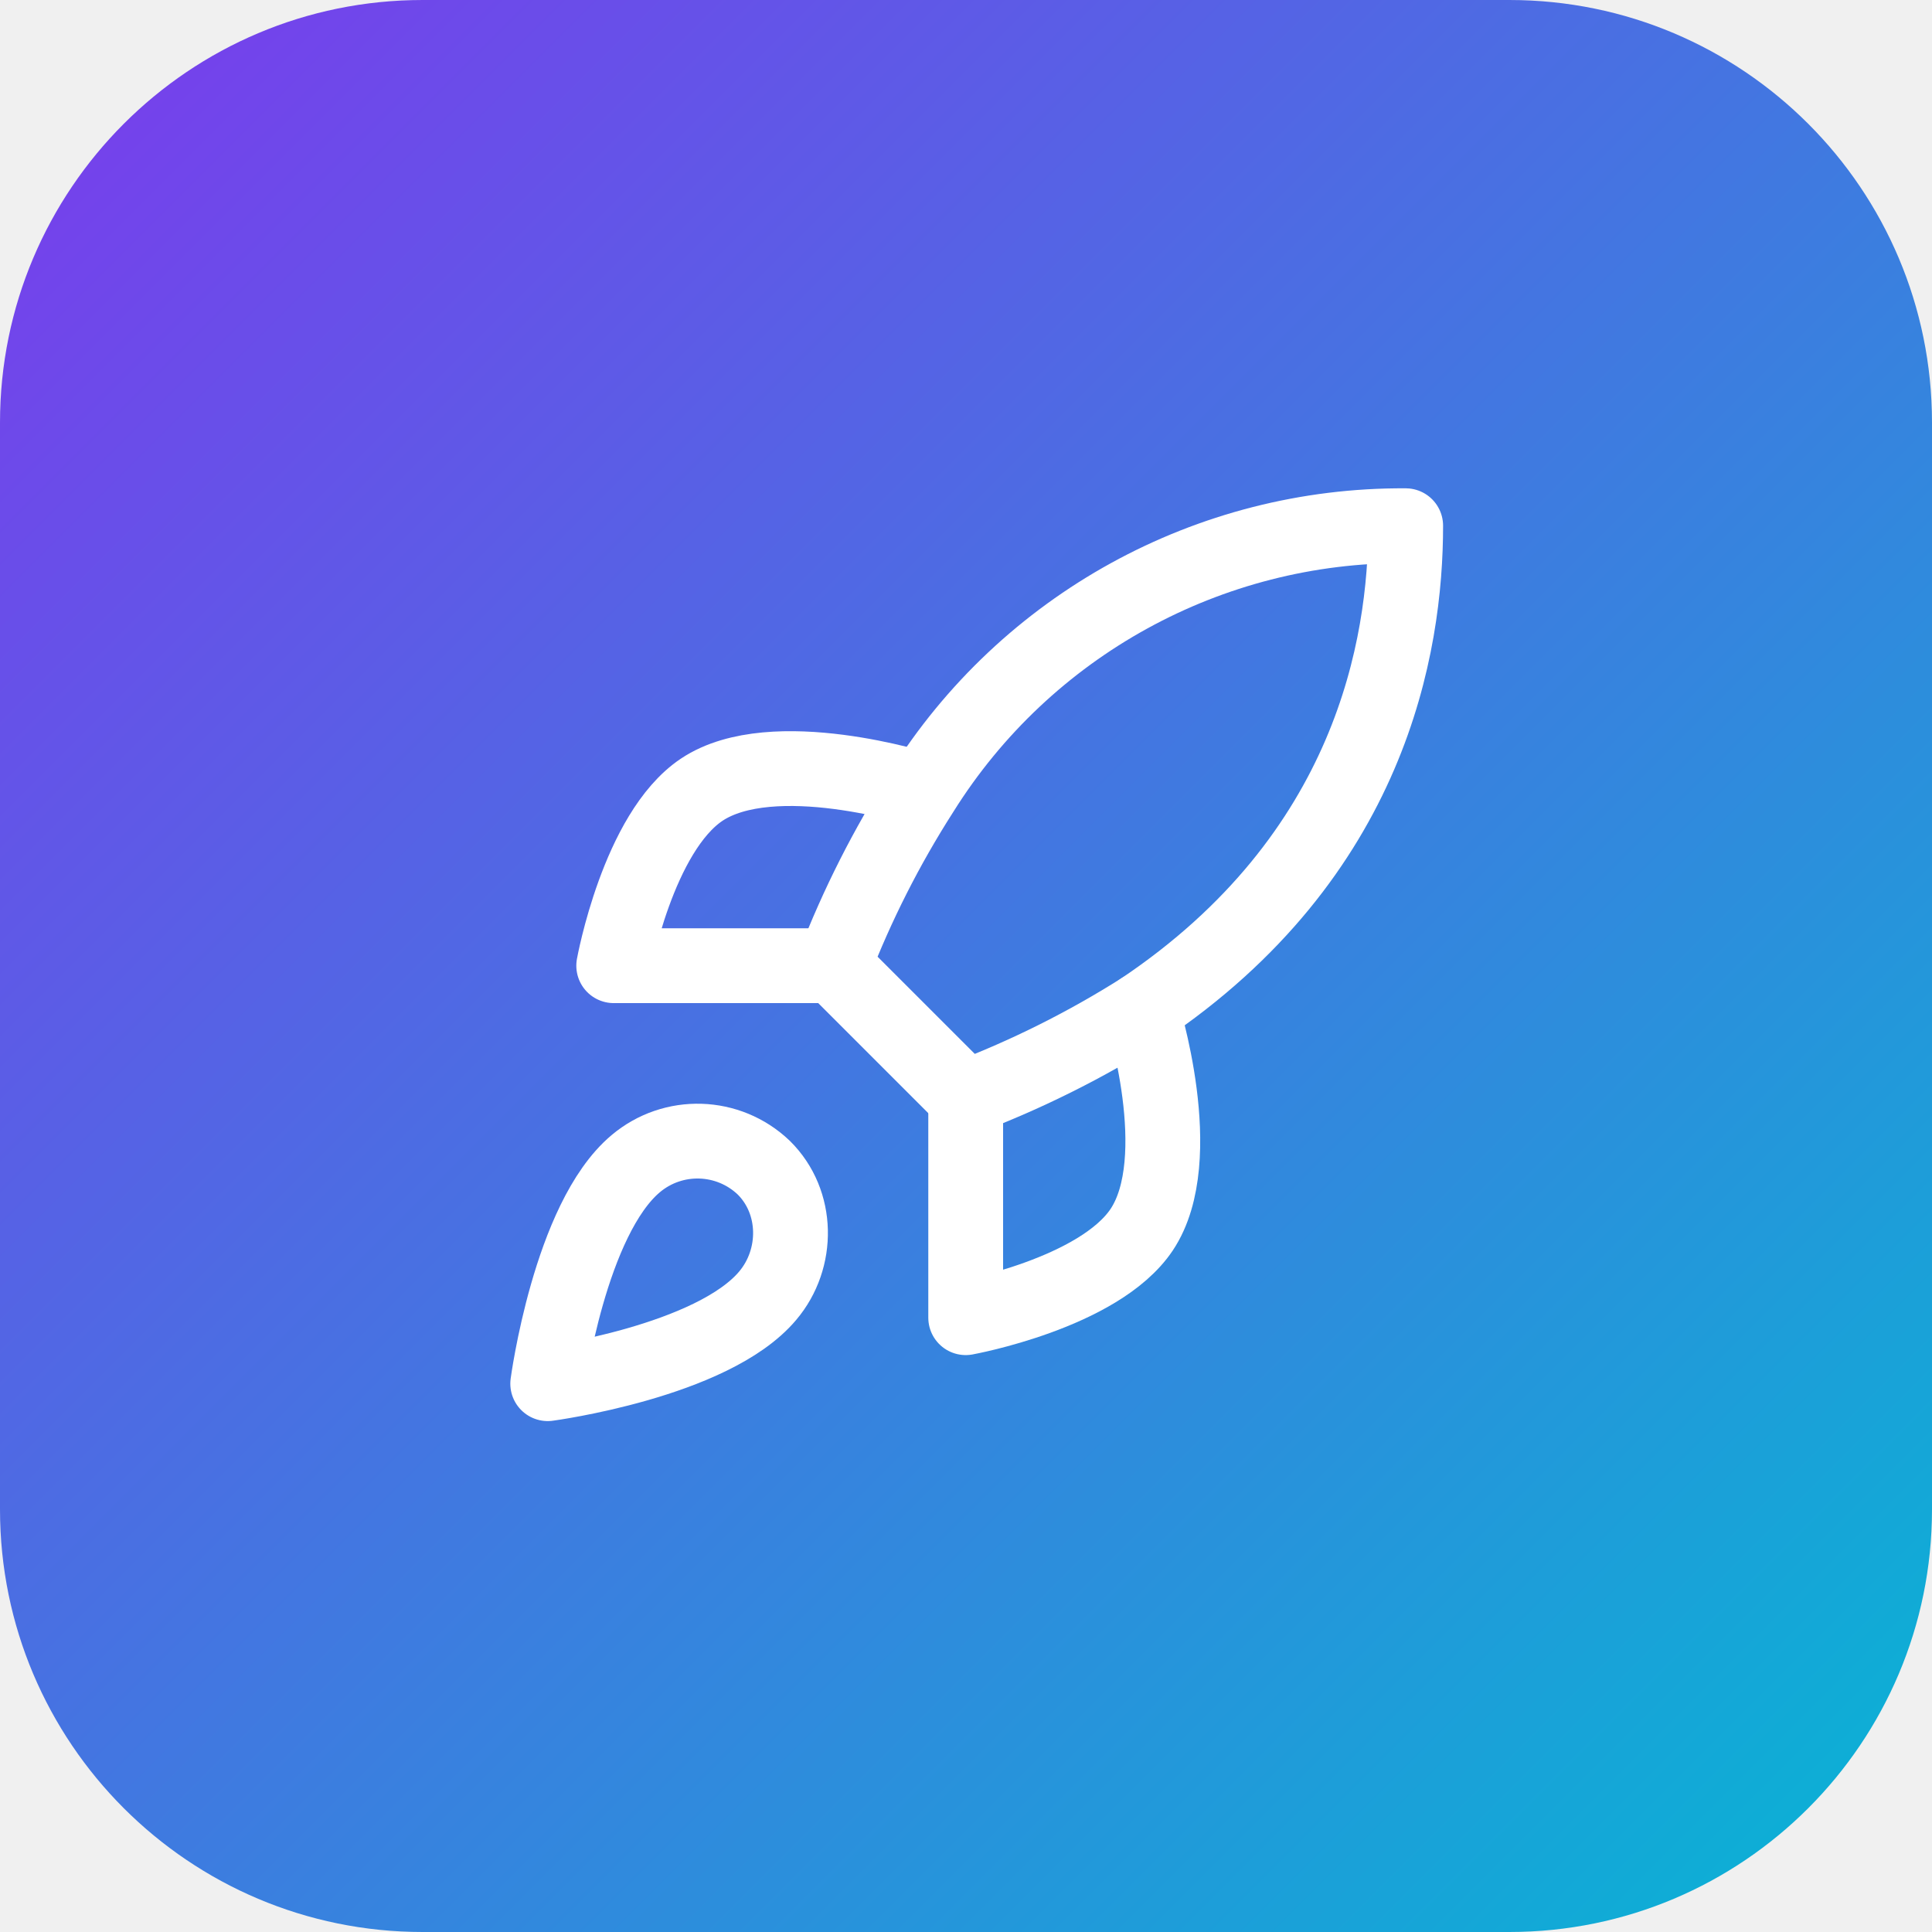
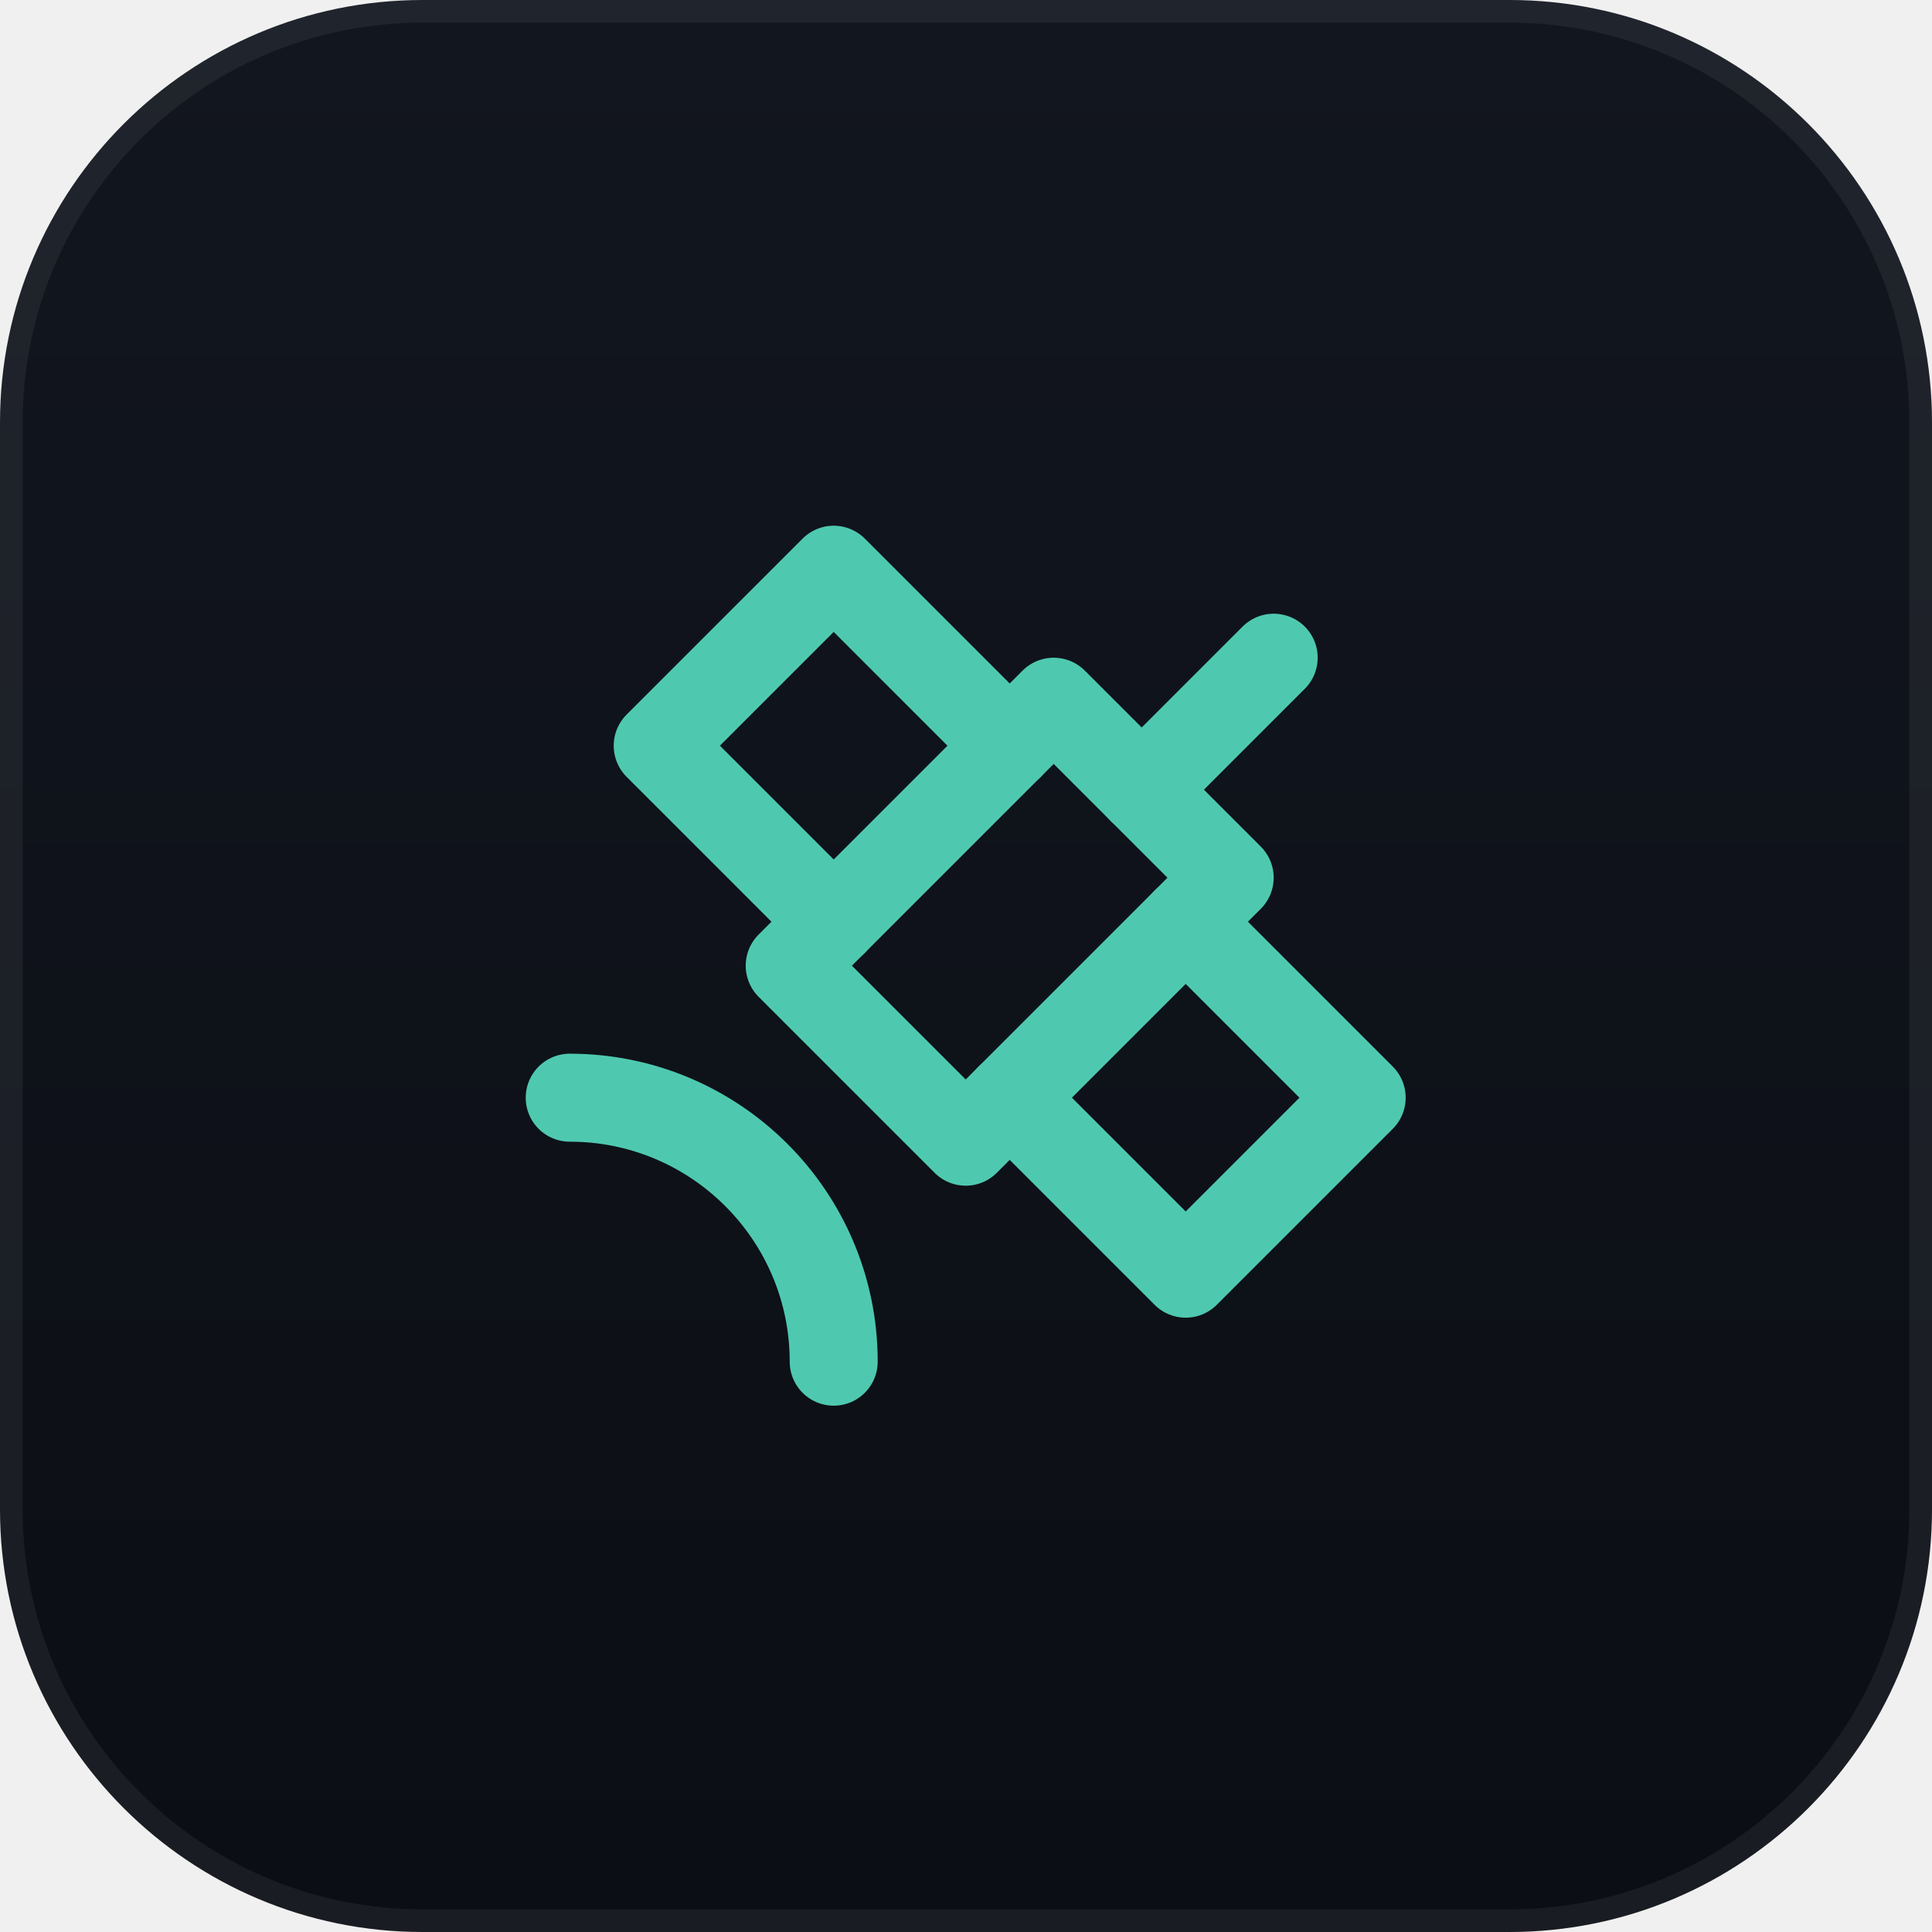
<svg xmlns="http://www.w3.org/2000/svg" width="256" height="256" viewBox="0 0 256 256">
  <defs>
-     <linearGradient id="g" x1="0" y1="0" x2="1" y2="1">
-       <stop offset="0" stop-color="#7C3AED" />
-       <stop offset="1" stop-color="#06B6D4" />
+     <linearGradient id="bg" x1="0" y1="0" x2="0" y2="1">
+       <stop offset="0" stop-color="#12161f" />
+       <stop offset="1" stop-color="#0b0e14" />
    </linearGradient>
  </defs>
-   <rect width="256" height="256" rx="56" fill="url(#g)" />
-   <g transform="translate(58,58) scale(5.83)" fill="none" stroke="#ffffff" stroke-width="1.7" stroke-linecap="round" stroke-linejoin="round">
-     <path d="M4.5 16.5c-1.5 1.26-2 5-2 5s3.74-.5 5-2c.71-.84.7-2.13-.09-2.91a2.18 2.18 0 0 0-2.91-.09z" />
-     <path d="M12 15l-3-3a22 22 0 0 1 2-3.95A12.88 12.88 0 0 1 22 2c0 2.72-.78 7.5-6 11a22.35 22.35 0 0 1-4 2z" />
-     <path d="M9 12H4s.55-3.03 2-4c1.62-1.08 5 0 5 0M12 15v5s3.03-.55 4-2c1.08-1.62 0-5 0-5" />
+   <rect width="256" height="256" rx="56" fill="url(#bg)" />
+   <rect x="1.5" y="1.5" width="253" height="253" rx="54.5" fill="none" stroke="#ffffff" stroke-opacity="0.06" stroke-width="3" />
+   <g transform="translate(58,58) scale(5.83)" fill="none" stroke="#4ec9b0" stroke-width="2" stroke-linecap="round" stroke-linejoin="round">
+     <path d="M13 7 9 3 5 7l4 4" />
+     <path d="m17 11 4 4-4 4-4-4" />
+     <path d="m8 12 4 4 6-6-4-4Z" />
+     <path d="m16 8 3-3" />
+     <path d="M9 21a6 6 0 0 0-6-6" />
  </g>
</svg>
